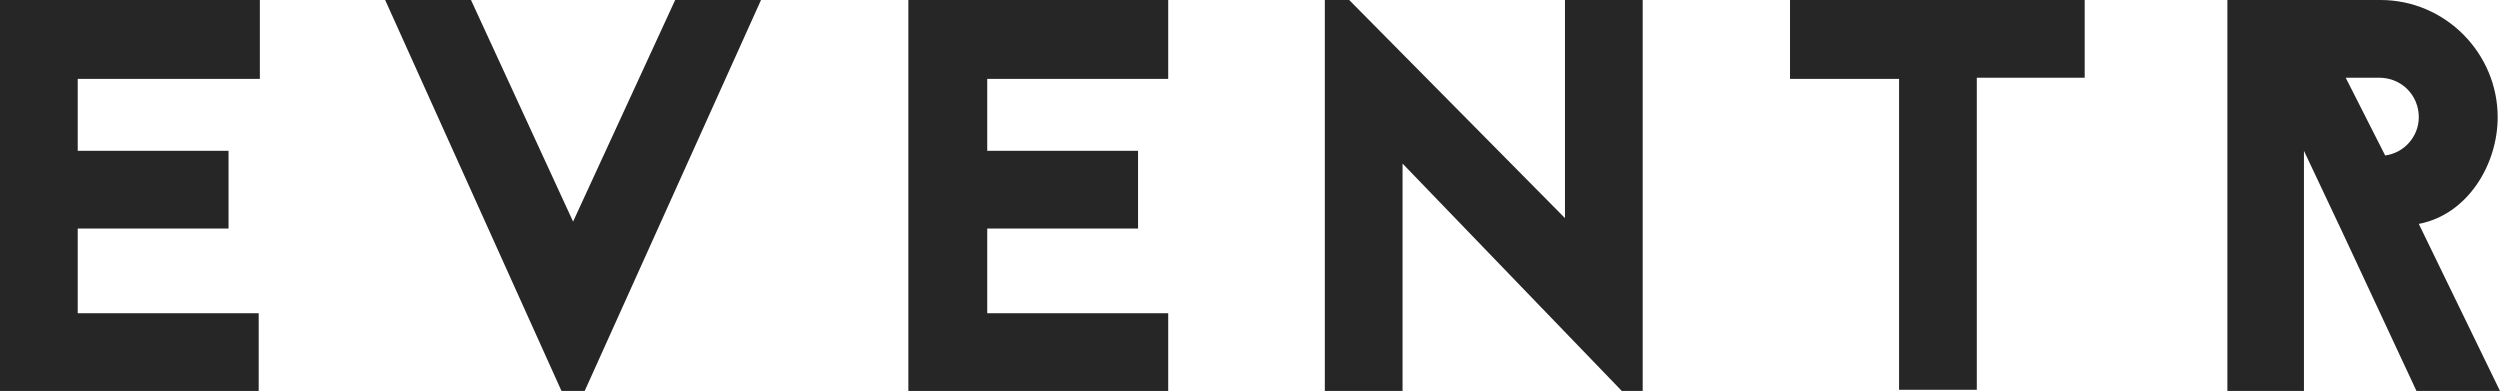
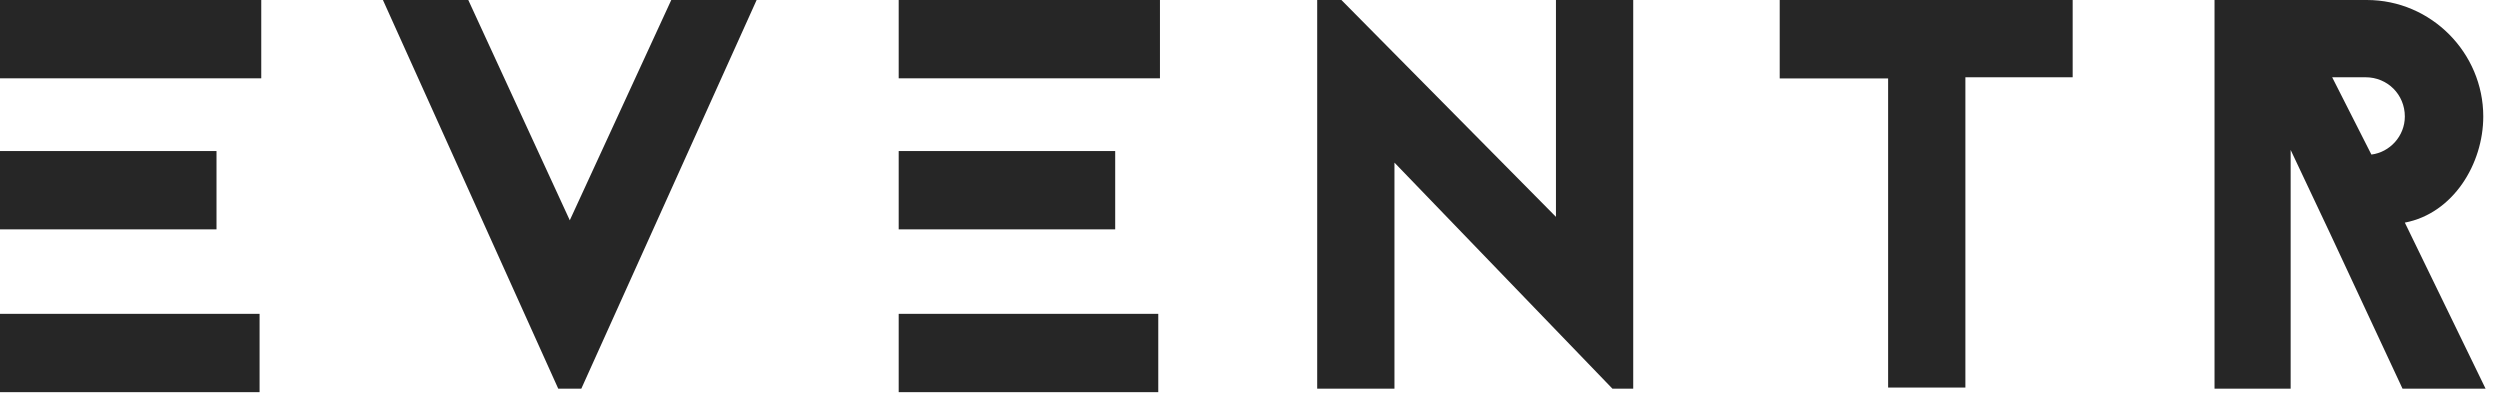
- <svg xmlns="http://www.w3.org/2000/svg" version="1.1" id="Layer_1" x="0px" y="0px" viewBox="0 0 215.5 33.7" style="enable-background:new 0 0 215.5 33.7;" xml:space="preserve">
-   <style type="text/css">
- 	.st0{fill:#262626;}
- </style>
-   <g>
-     <path class="st0" d="M22.4,6.8H6.7V13h13v6.7h-13V27h15.6v6.7H0V0h22.4V6.8z" />
-     <path class="st0" d="M48.4,33.7L33.2,0h7.4l8.8,19.1L58.2,0h7.4L50.4,33.7H48.4z" />
-     <path class="st0" d="M100.8,6.8H85.1V13h13v6.7h-13V27h15.6v6.7H78.3V0h22.4V6.8z" />
-     <path class="st0" d="M139.8,33.7l-18.9-19.6v19.6h-6.7V0h2.1l18.6,18.8V0h6.7v33.7H139.8z" />
-     <path class="st0" d="M179.7,0v6.7h-9.3v26.9h-6.7V6.8h-9.4V0H179.7z" />
-     <path class="st0" d="M205.2,0c5.6,0,10.1,4.6,10.1,10.1c0,4.1-2.6,8.4-6.8,9.2l7,14.4h-7.2L202,20.2v0l-3.4-7.2v20.7H192V0H205.2z    M205.6,13.4c1.6-0.2,2.9-1.6,2.9-3.3c0-1.9-1.5-3.4-3.4-3.4h-2.9L205.6,13.4z" />
+ <svg xmlns="http://www.w3.org/2000/svg" width="153px" height="24px" viewBox="0 0 153 24" version="1.1">
+   <defs />
+   <g id="Page-1" stroke="none" stroke-width="1" fill="none" fill-rule="evenodd">
+     <g id="Log-In-(Desktop)-" transform="translate(-100, -45)" fill="#262626">
+       <g id="nav-bar">
+         <g id="eventr-logo">
+           <g transform="translate(100, 45)">
+             <polygon id="Shape" fill-rule="nonzero" points="34.165 23.788 23.435 0 28.659 0 34.871 13.482 41.082 0 46.306 0 35.576 23.788" />
+             <polygon id="Shape" fill-rule="nonzero" points="98.682 23.788 85.341 9.953 85.341 23.788 80.612 23.788 80.612 0 82.094 0 95.224 13.271 95.224 0 99.953 0 99.953 23.788" />
+             <polygon id="Shape" fill-rule="nonzero" points="126.847 0 126.847 4.729 120.282 4.729 120.282 23.718 115.553 23.718 115.553 4.8 108.918 4.8 108.918 0" />
+             <path d="M144.847,0 C148.8,0 151.976,3.247 151.976,7.129 C151.976,10.024 150.141,13.059 147.176,13.624 L152.118,23.788 L147.035,23.788 L142.588,14.259 L142.588,14.259 L140.188,9.176 L140.188,23.788 L135.529,23.788 L135.529,0 L144.847,0 Z M145.129,9.459 C146.259,9.318 147.176,8.329 147.176,7.129 C147.176,5.788 146.118,4.729 144.776,4.729 L142.729,4.729 L145.129,9.459 Z" id="Shape" fill-rule="nonzero" />
+             <path d="M15.989,0 L0,0 L0,4.793 L15.989,4.793 L15.989,0 Z M0,14.037 L13.25,14.037 L13.25,9.244 L0,9.244 L0,14.037 Z M0,24 L15.886,24 L15.886,19.207 L0,19.207 L0,24 Z" id="E" />
+             <path d="M70.989,0 L55,0 L55,4.793 L70.989,4.793 L70.989,0 Z M55,14.037 L68.25,14.037 L68.25,9.244 L55,9.244 L55,14.037 Z M55,24 L70.886,24 L70.886,19.207 L55,19.207 L55,24 Z" id="E-Copy" />
+           </g>
+         </g>
+       </g>
+     </g>
  </g>
</svg>
